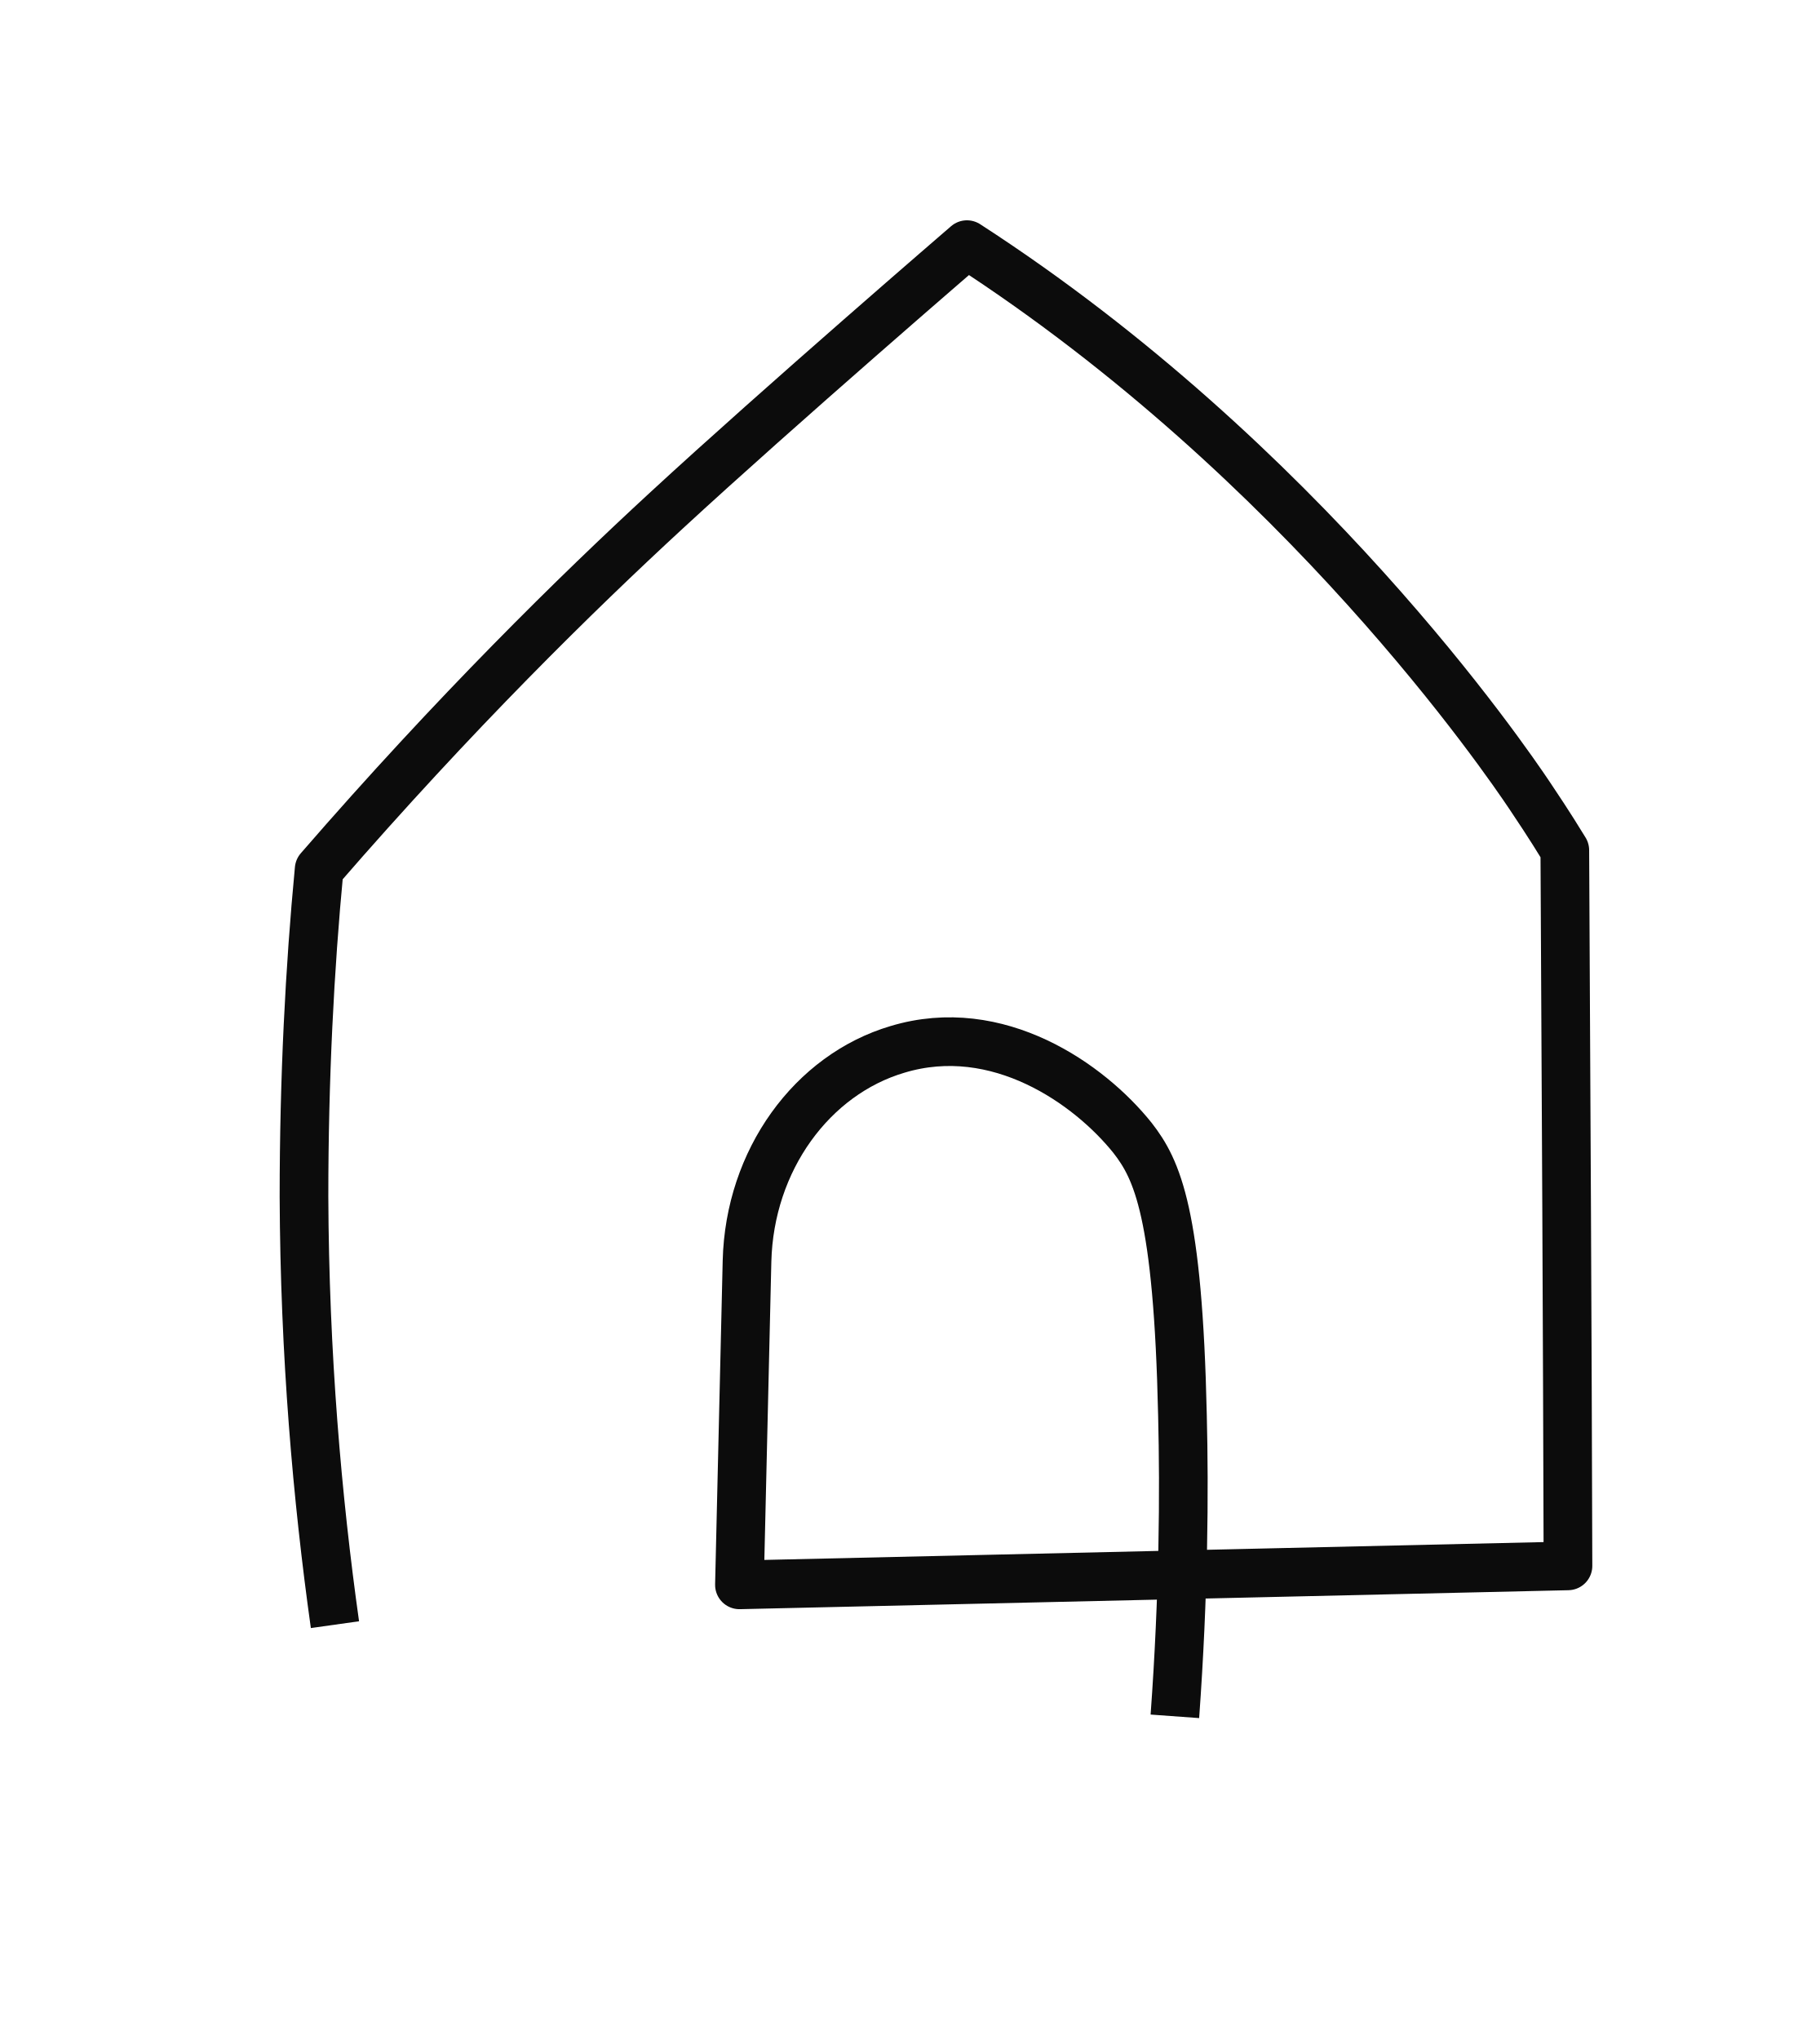
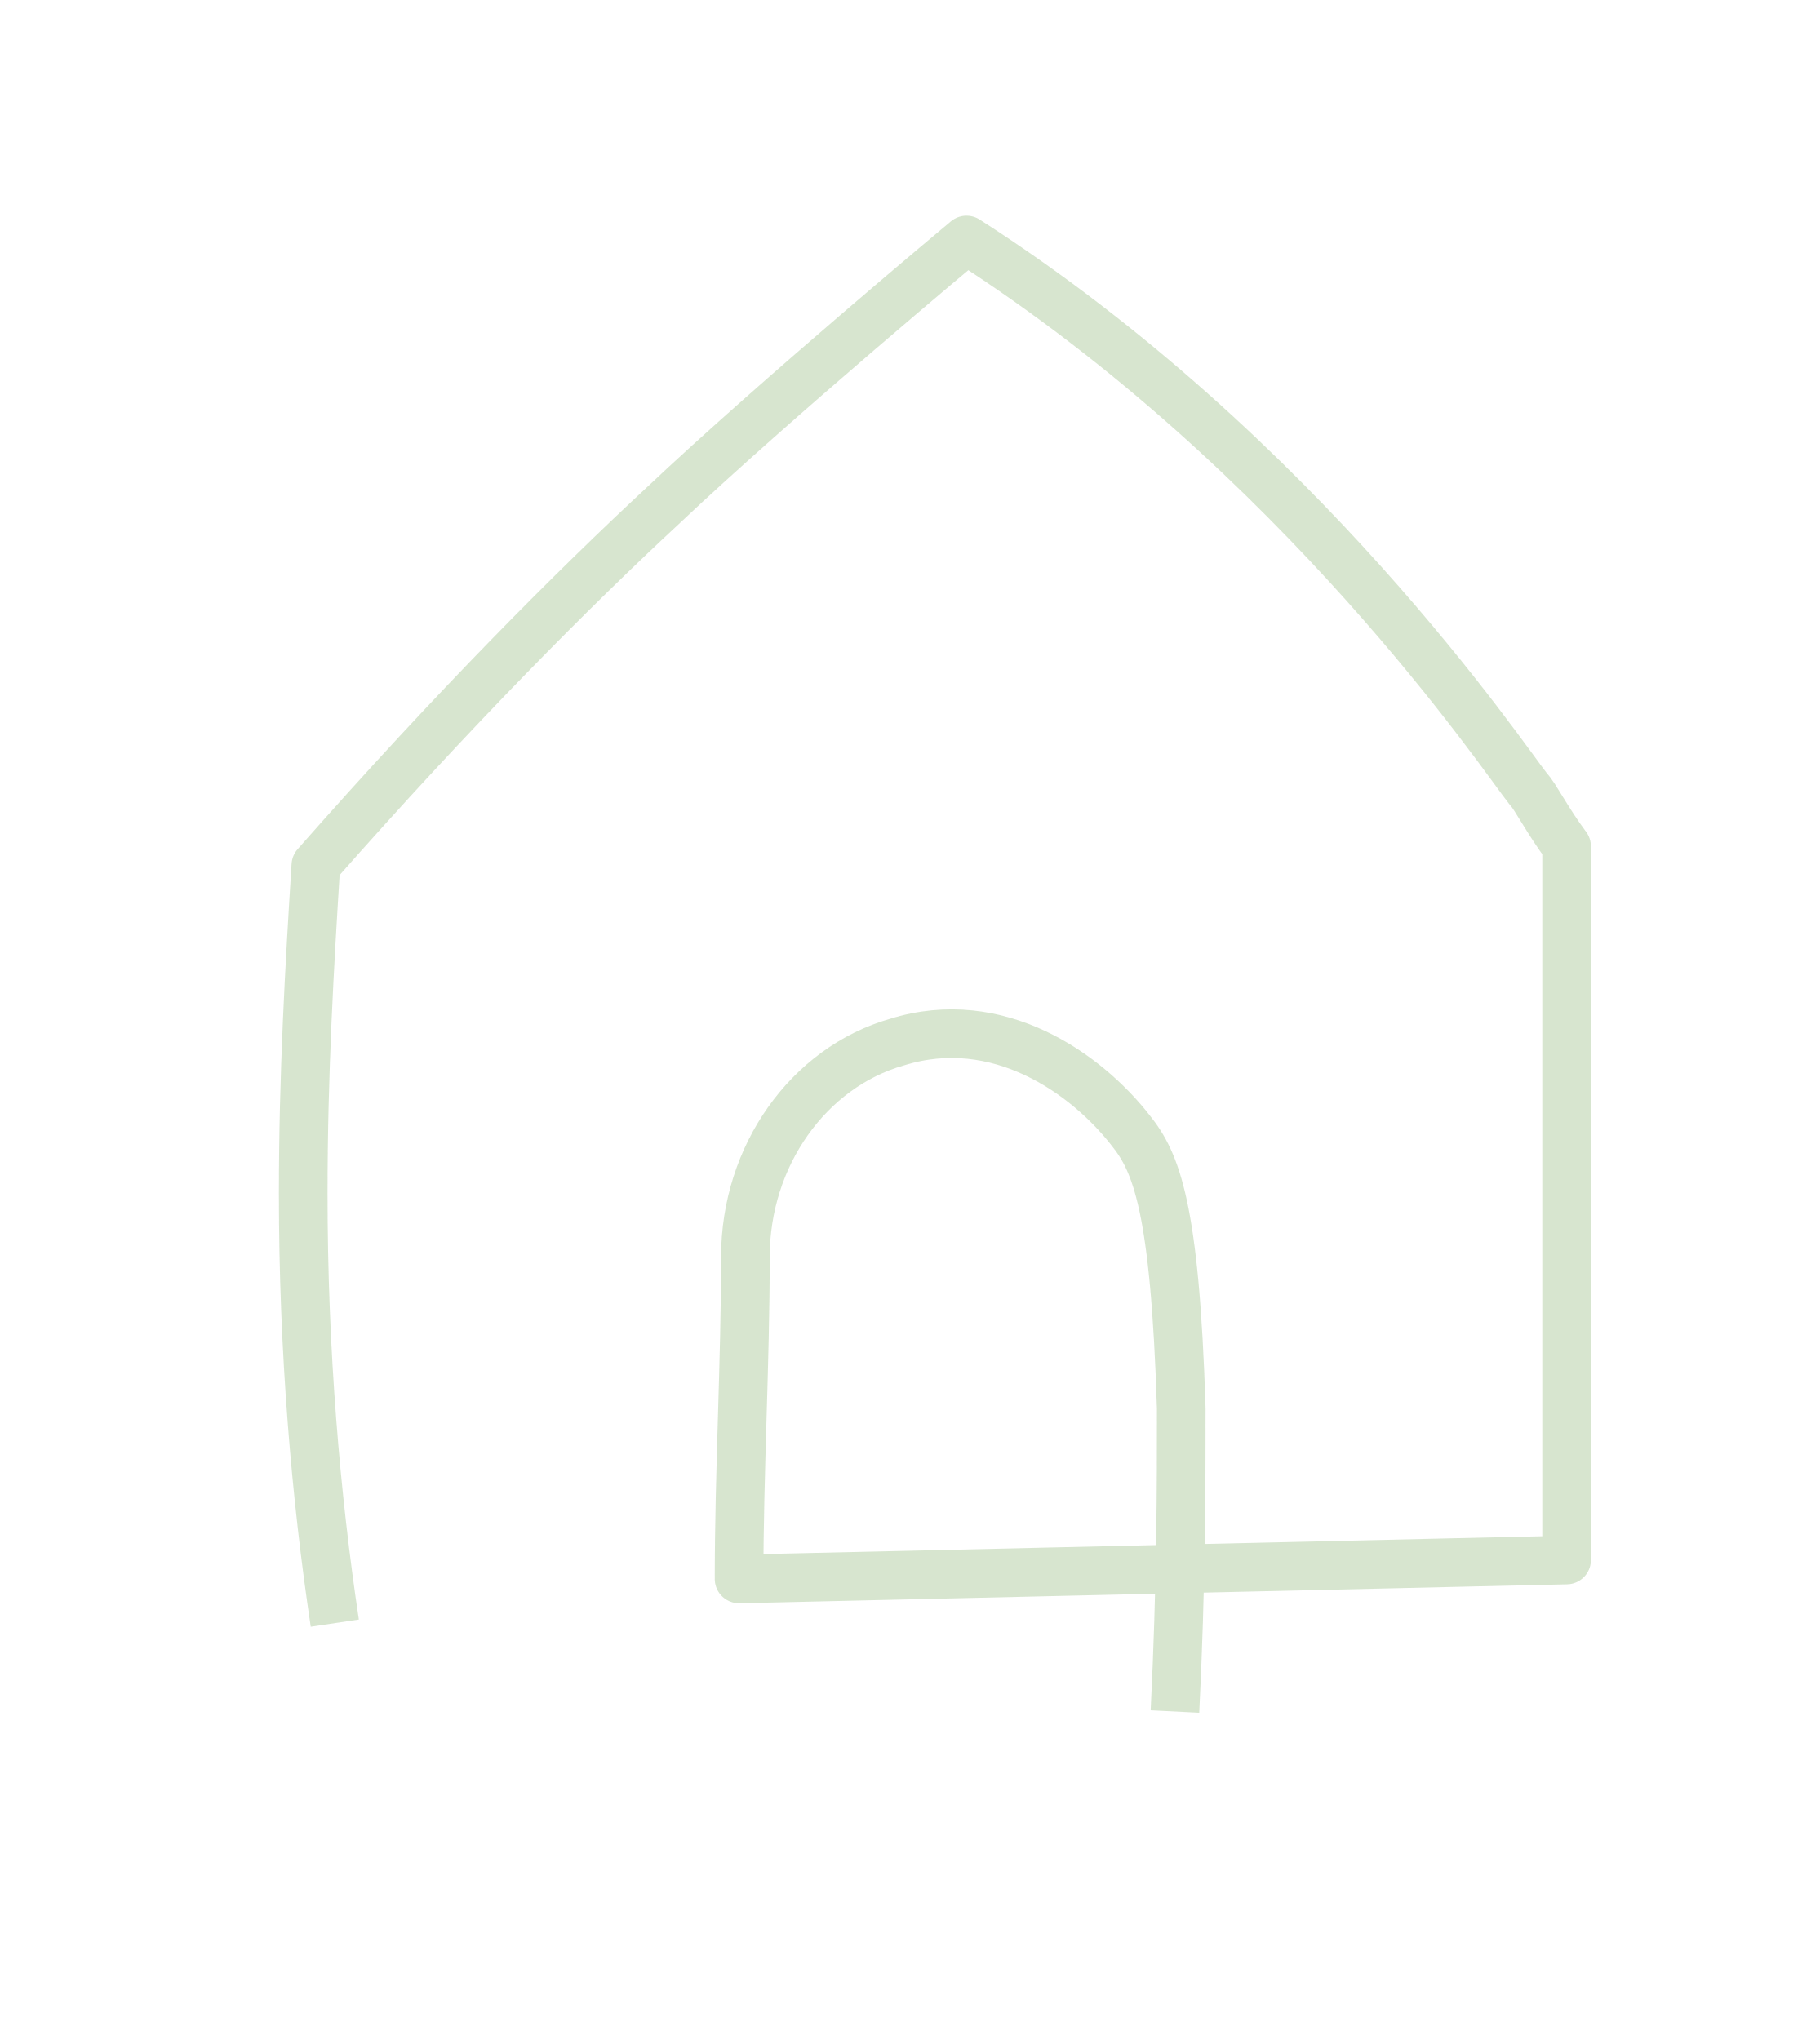
- <svg xmlns="http://www.w3.org/2000/svg" id="Layer_2" viewBox="0 0 28.79 32.27">
-   <defs>
-     <style>.cls-1{fill:none;opacity:.95;stroke:#000;stroke-linejoin:round;stroke-width:.77px;}</style>
-   </defs>
-   <path class="cls-1" d="m5.3,25.7c-.28-1.99-.48-4.27-.49-6.77,0-1.87.09-3.61.24-5.18,2.16-2.49,4.08-4.37,5.49-5.67,1.81-1.67,4.76-4.21,4.76-4.21,0,0,0,0,0,0,5.32,3.44,8.53,8.16,8.9,8.71.1.15.31.46.56.87.02,3.77.04,7.55.05,11.32-4.37.1-8.74.2-13.11.3.04-1.71.08-3.41.12-5.12.04-1.6,1.03-2.95,2.38-3.35,1.59-.48,3.04.55,3.72,1.4.39.5.72,1.19.79,4.39.03,1.21.02,2.83-.12,4.76" />
+ <svg xmlns="http://www.w3.org/2000/svg" version="1.1" id="Layer_2_00000142878087252845520120000008090661779204116369_" x="0px" y="0px" viewBox="0 0 28.8 32.3" style="enable-background:new 0 0 28.8 32.3;" xml:space="preserve">
+   <style type="text/css">
+ 	.st0{opacity:0.95;fill:none;stroke:#D5E4CD;stroke-width:0.77;stroke-linejoin:round;enable-background:new    ;}
+ </style>
+   <path class="st0" d="M5.3,25.7c-0.3-2-0.5-4.3-0.5-6.8c0-1.9,0.1-3.6,0.2-5.2c2.2-2.5,4.1-4.4,5.5-5.7c1.8-1.7,4.8-4.2,4.8-4.2l0,0  c5.3,3.4,8.5,8.2,8.9,8.7c0.1,0.1,0.3,0.5,0.6,0.9c0,3.8,0,7.6,0,11.3c-4.4,0.1-8.7,0.2-13.1,0.3c0-1.7,0.1-3.4,0.1-5.1  c0-1.6,1-3,2.4-3.4c1.6-0.5,3,0.5,3.7,1.4c0.4,0.5,0.7,1.2,0.8,4.4c0,1.2,0,2.8-0.1,4.8" />
</svg>
